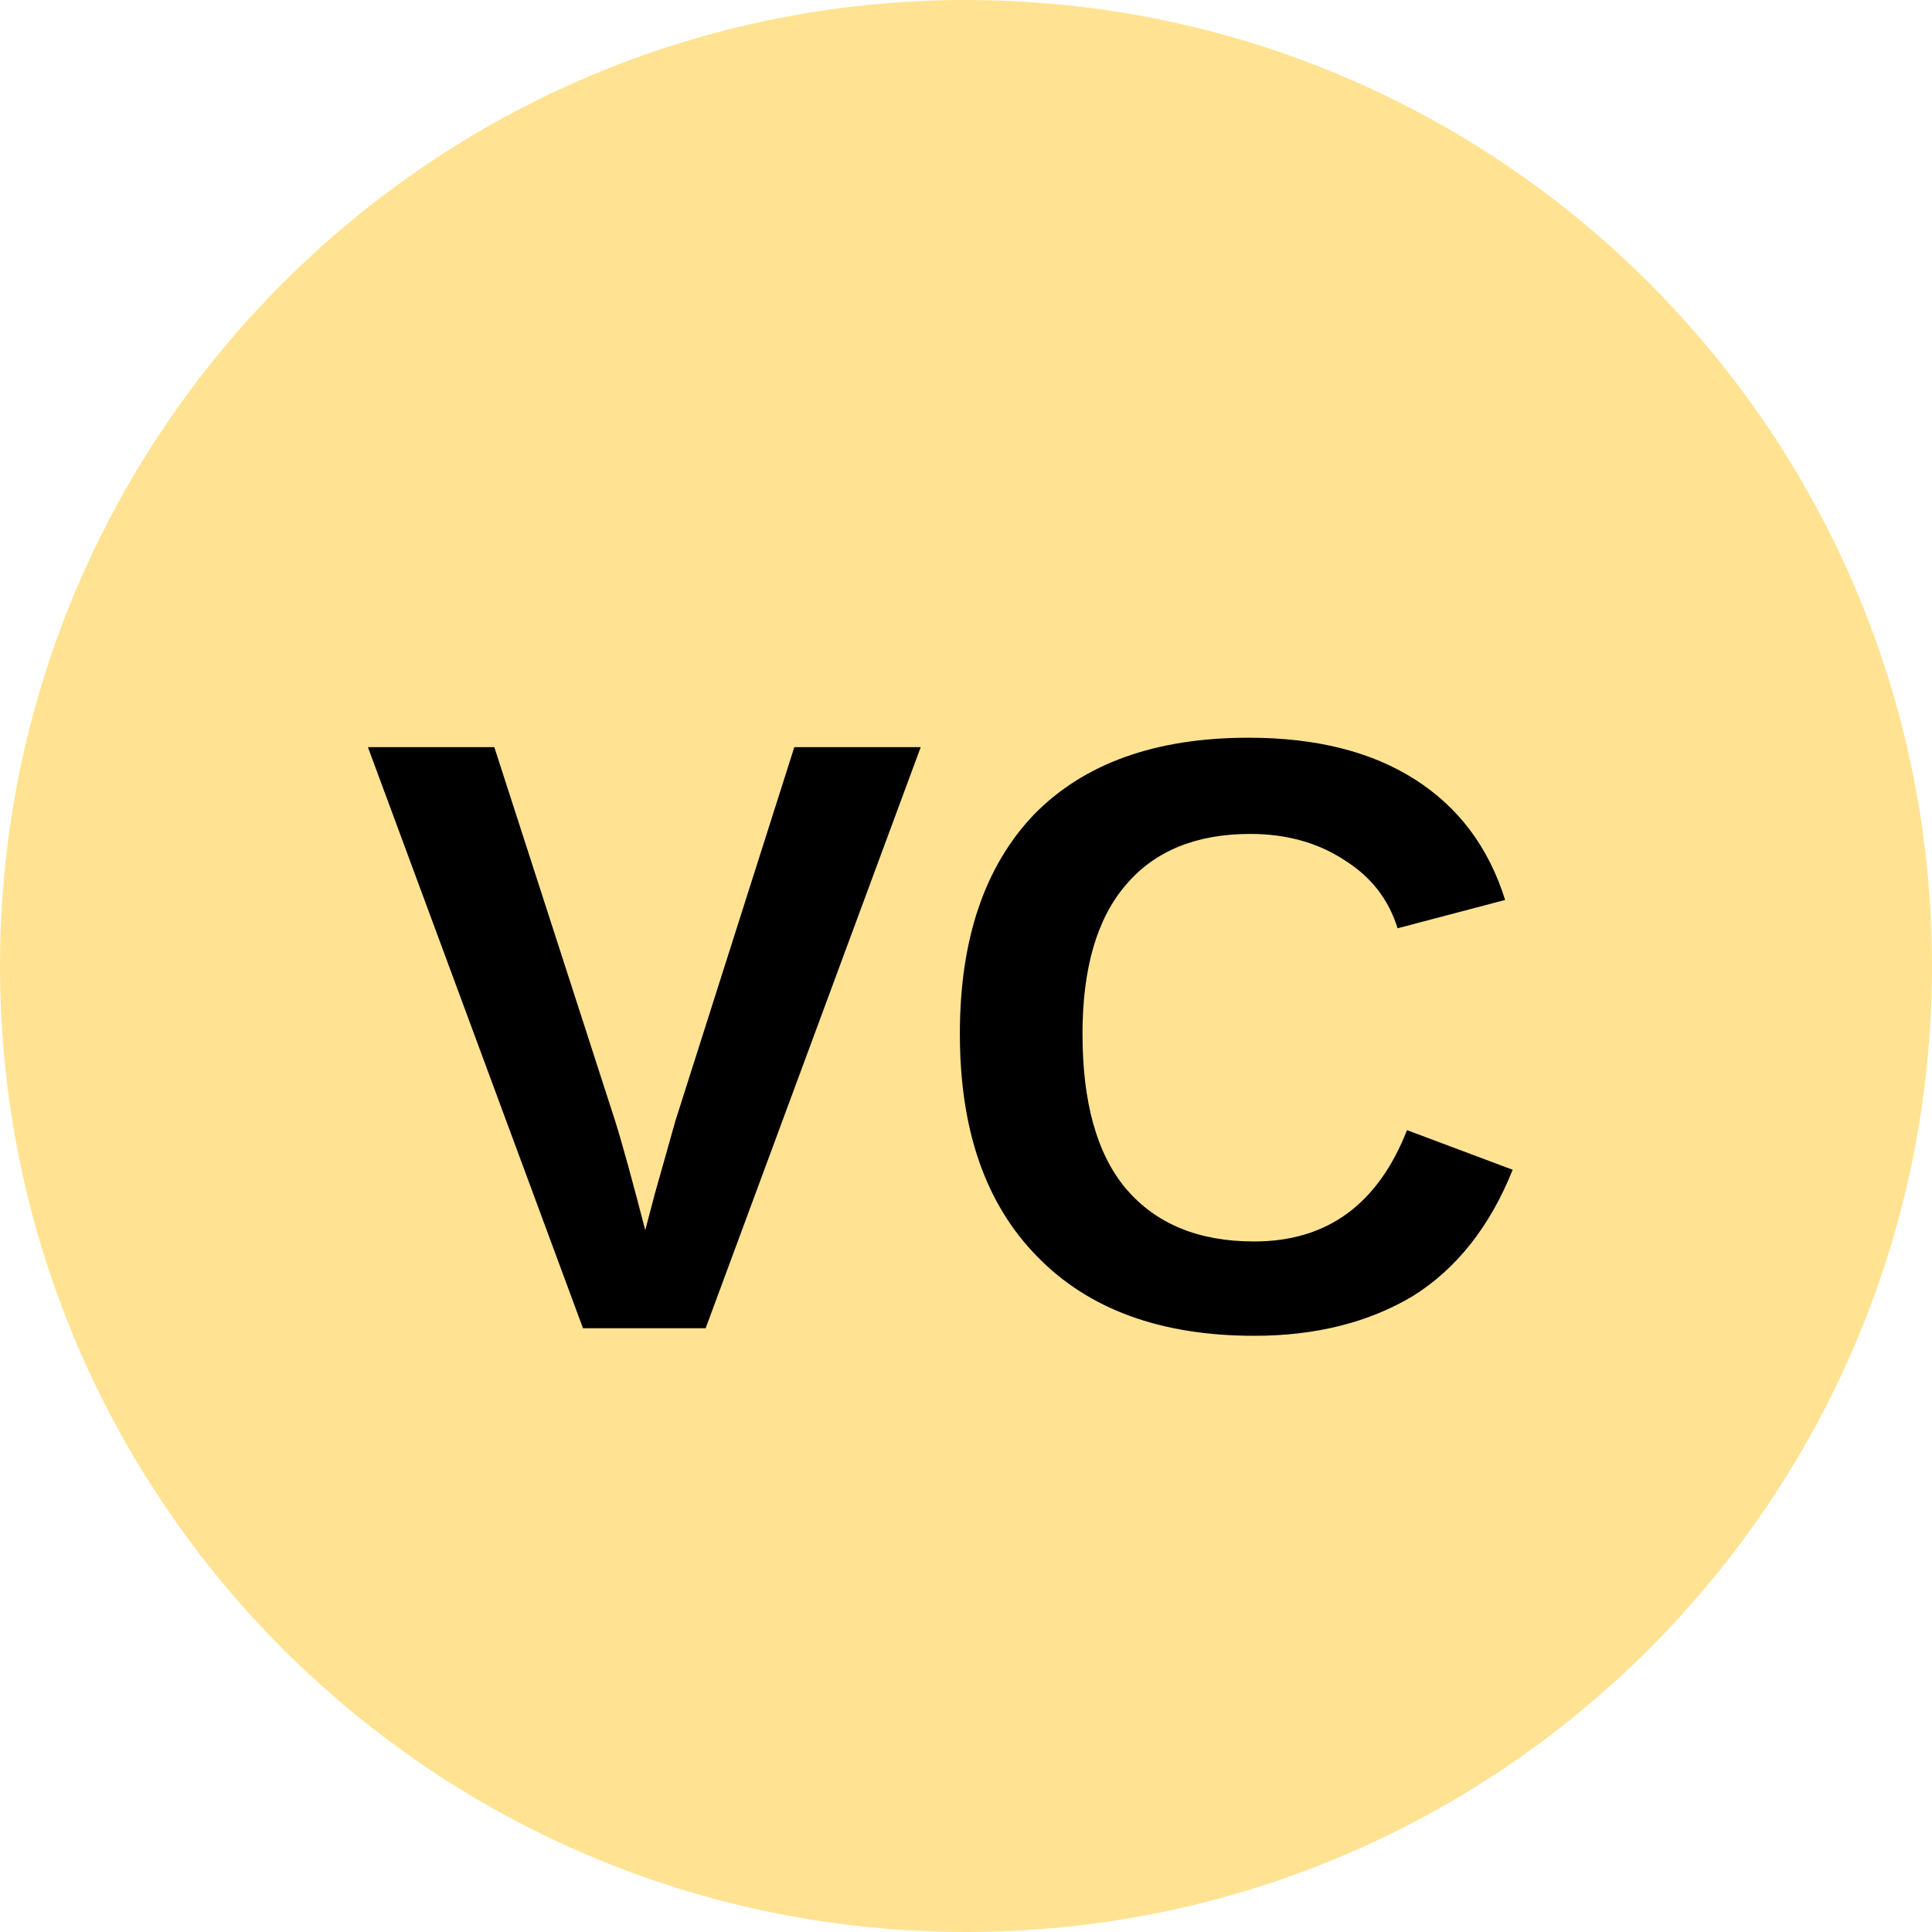
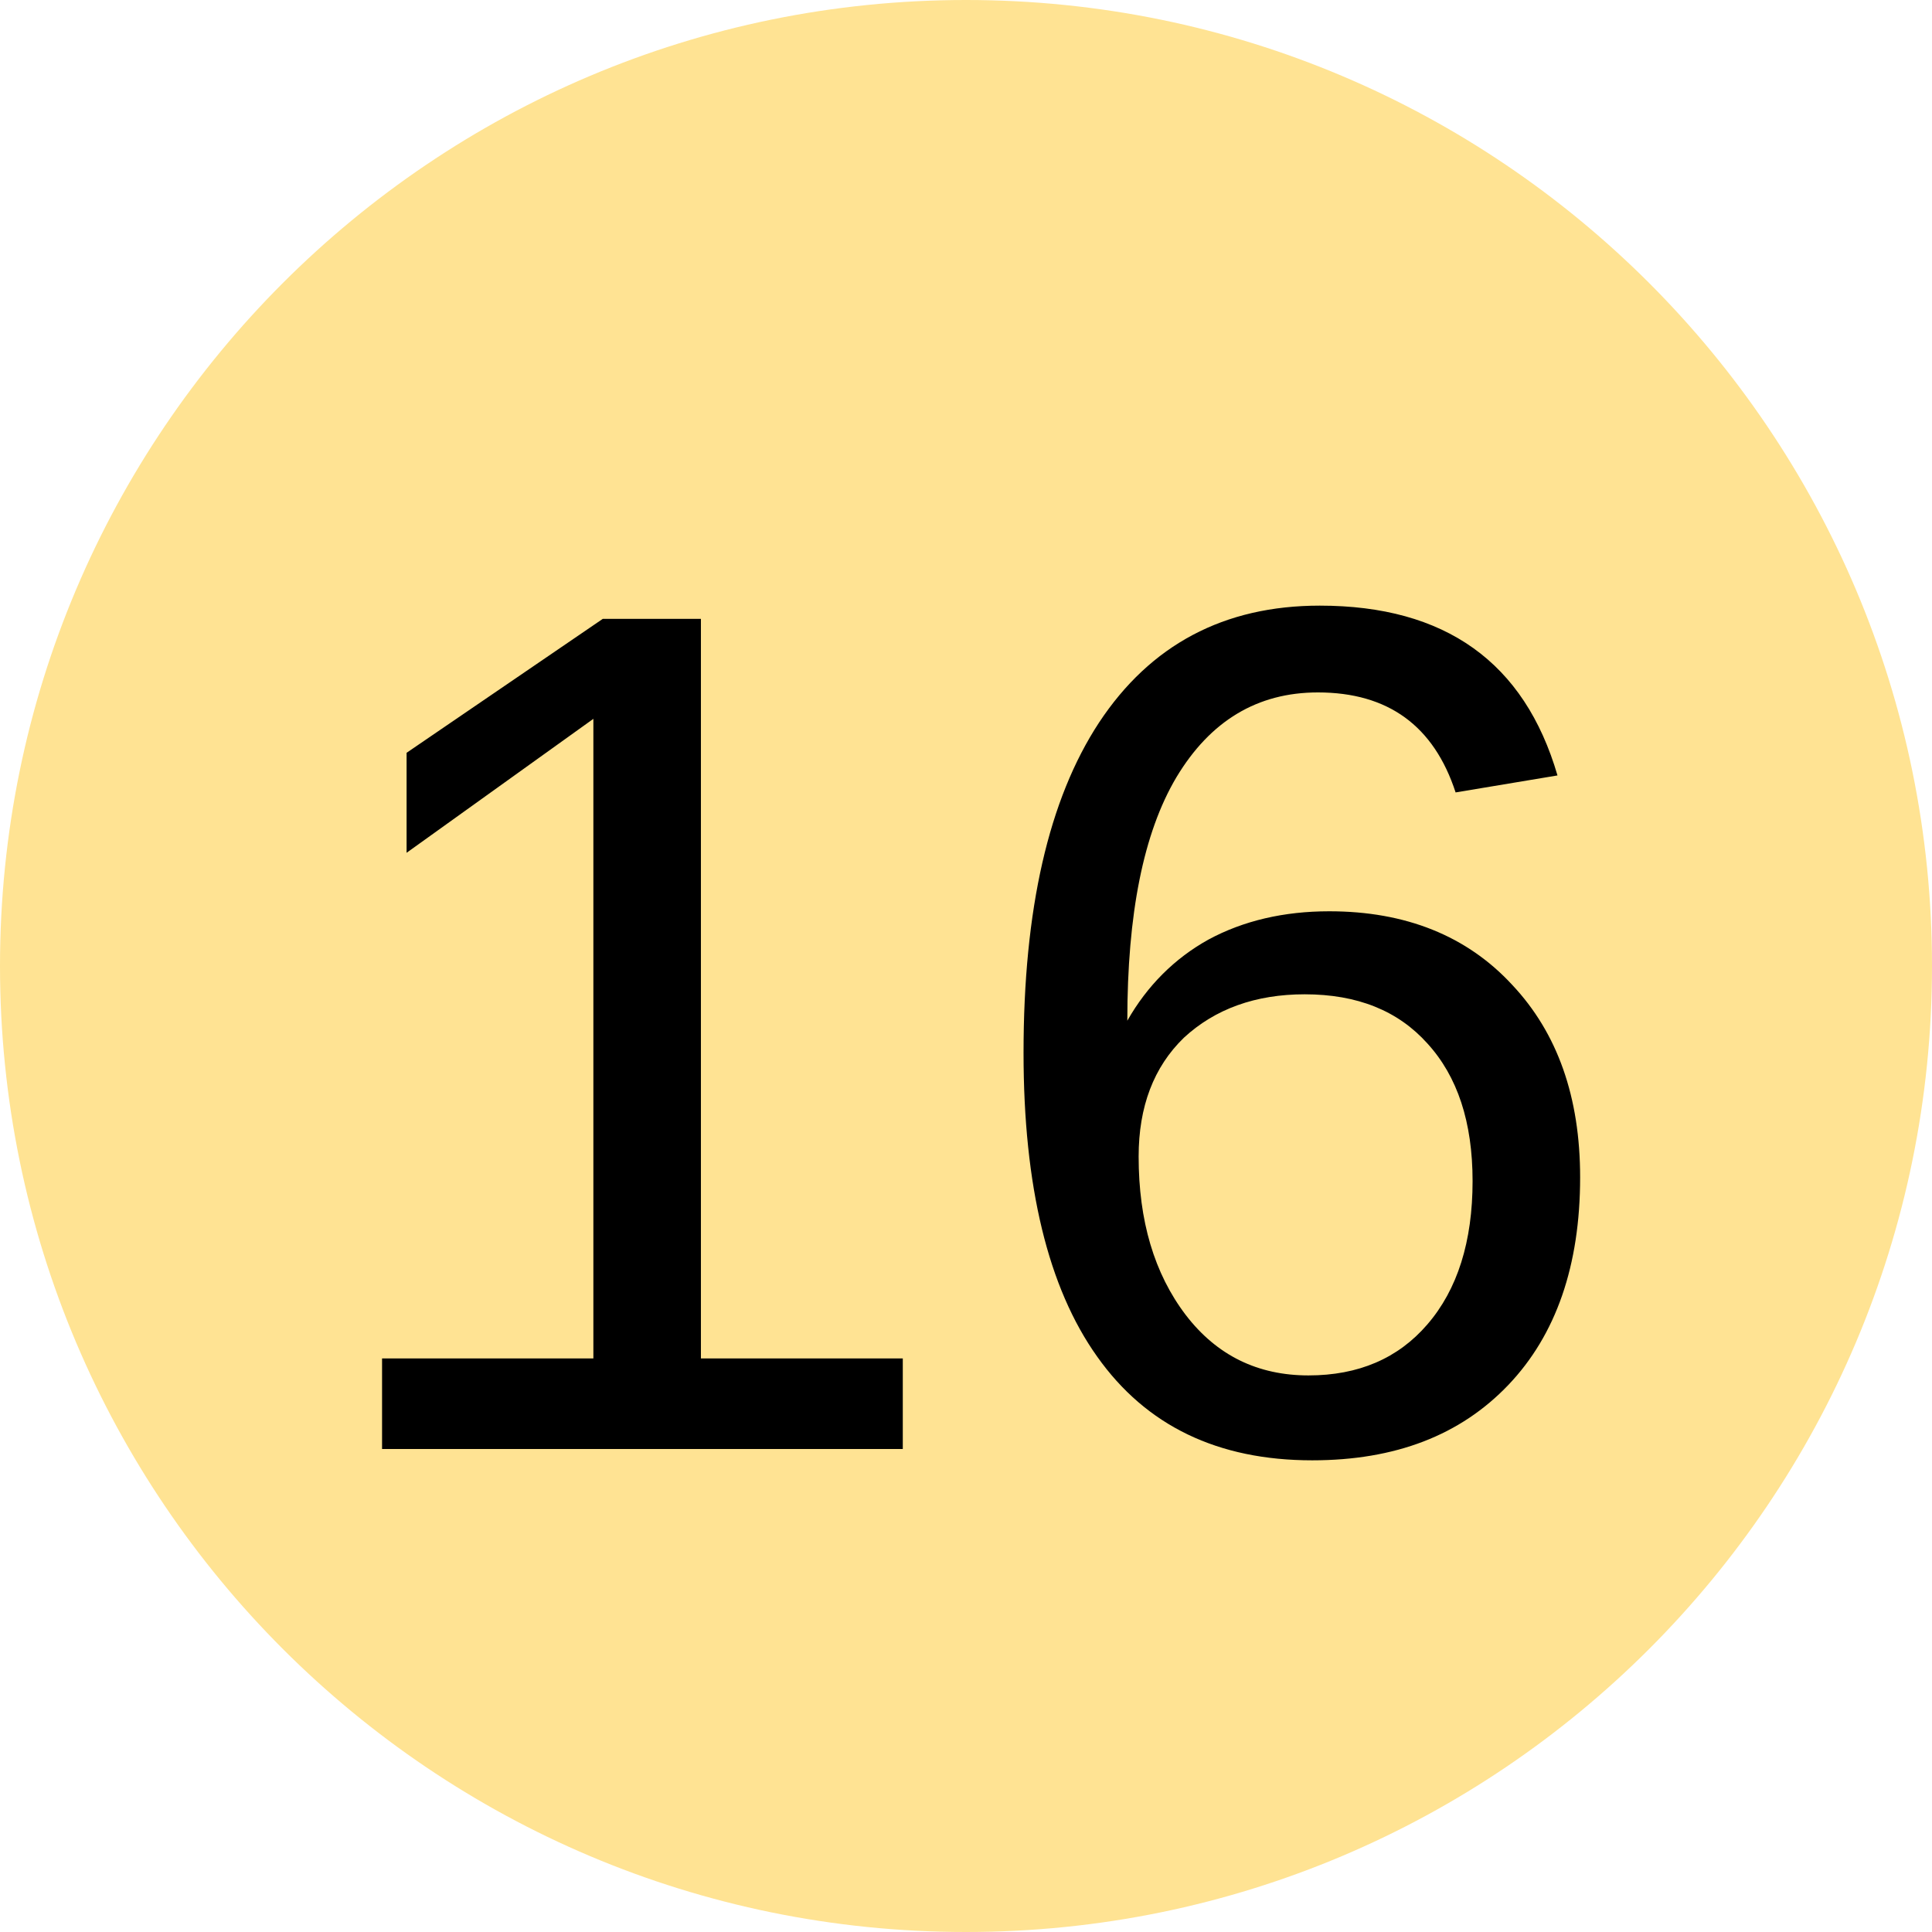
<svg xmlns="http://www.w3.org/2000/svg" xml:space="preserve" color-interpolation-filters="sRGB" class="vc_st3">
  <g id="vc.svg">
    <style type="text/css">
		
			.vc_st1 { fill: #ffe393; stroke:none; }
- 			.vc_st2 { fill: #000000; stroke:none; font-family: Arial, Helvetica, sans-serif; font-size:7px; font-weight: bold; }
+ 			.vc_st2 { fill: #000000; stroke:none; font-family: Arial, Helvetica, sans-serif; font-size:10px; }
			.vc_st3 { fill: none;fill-rule:evenodd;overflow:visible;stroke-linecap:square;stroke-miterlimit:3}
		
		</style>
    <g>
      <g>
        <ellipse cx="8" cy="8" rx="8" ry="8" class="vc_st1" />
-         <text x="3" y="11" class="vc_st2">VC</text>
+         <text x="2.4" y="12" class="vc_st2">16</text>
      </g>
    </g>
  </g>
</svg>
